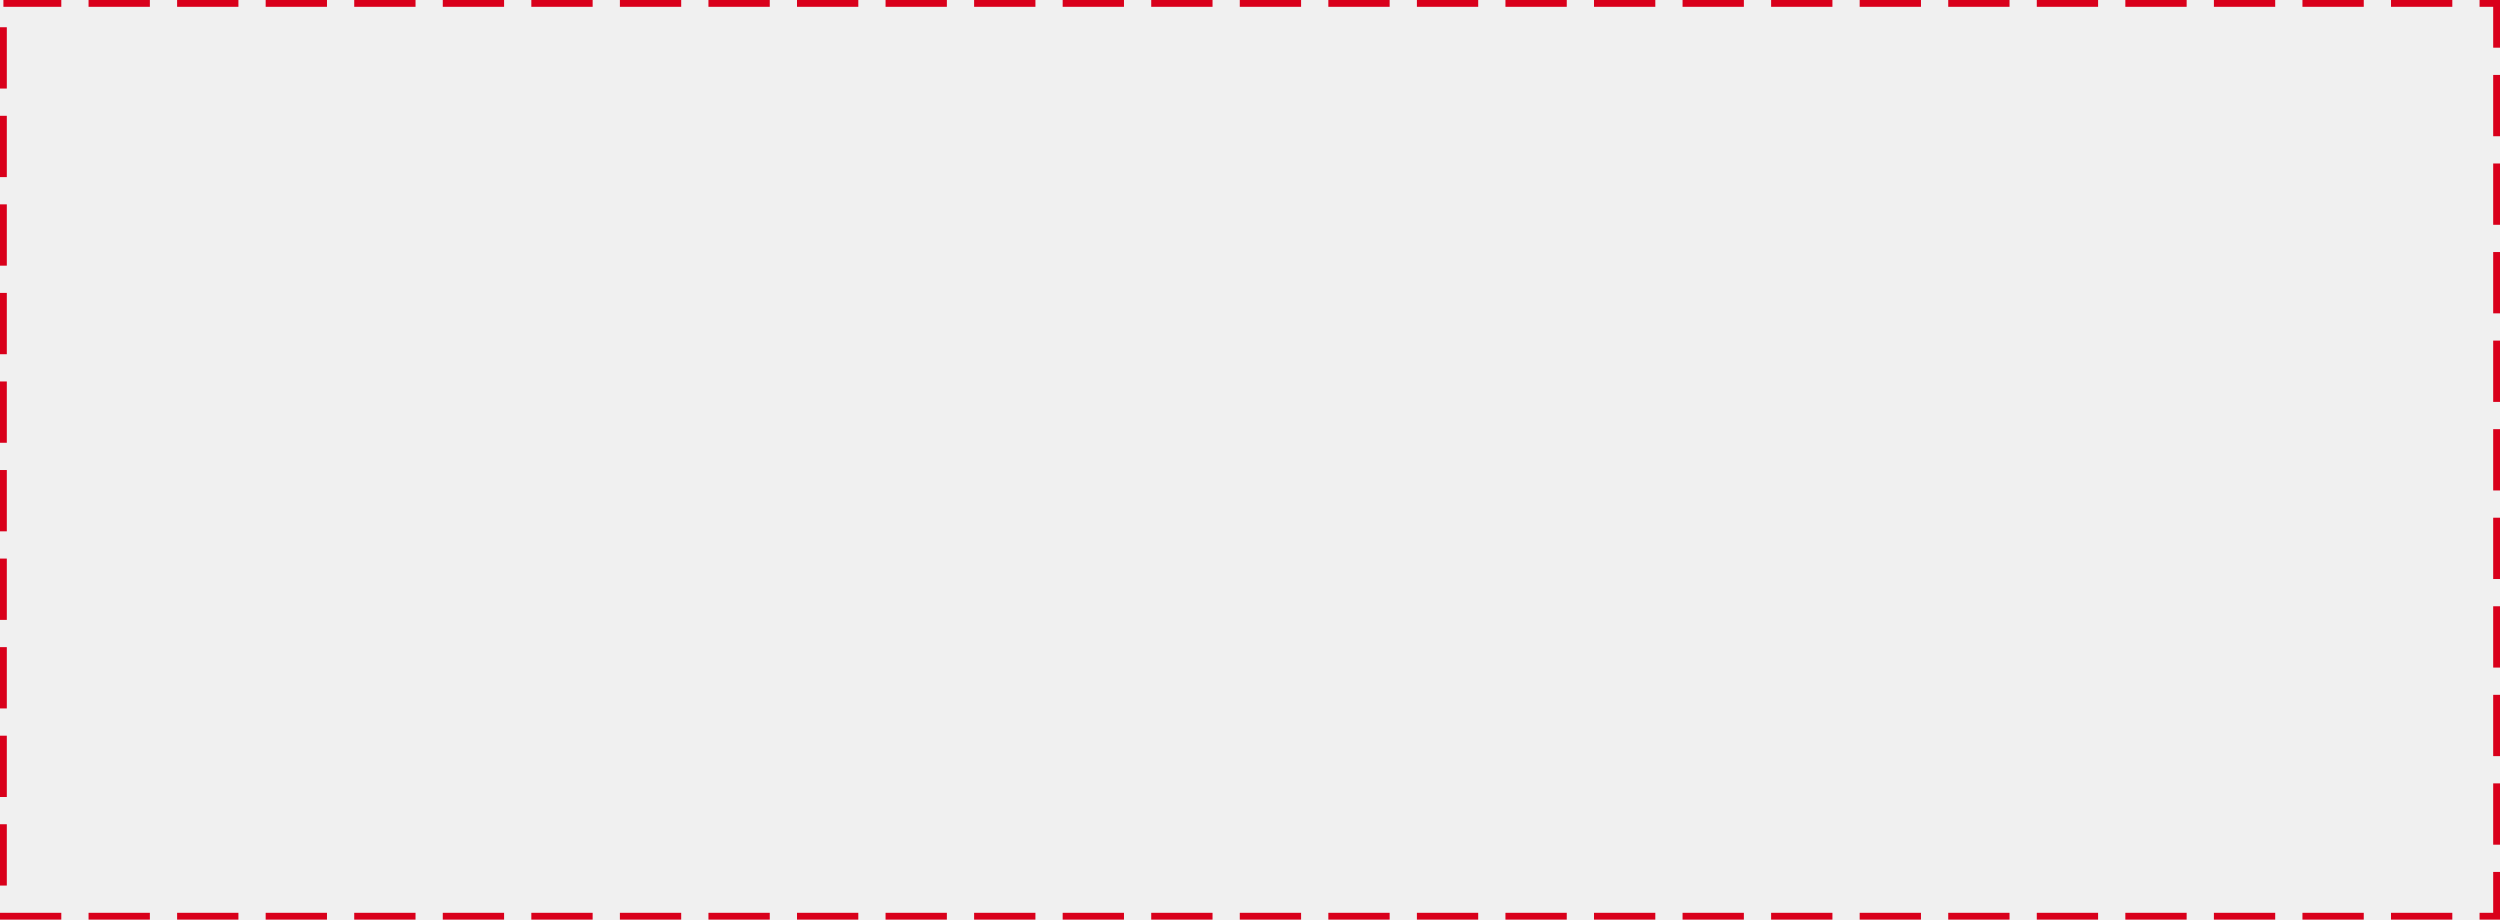
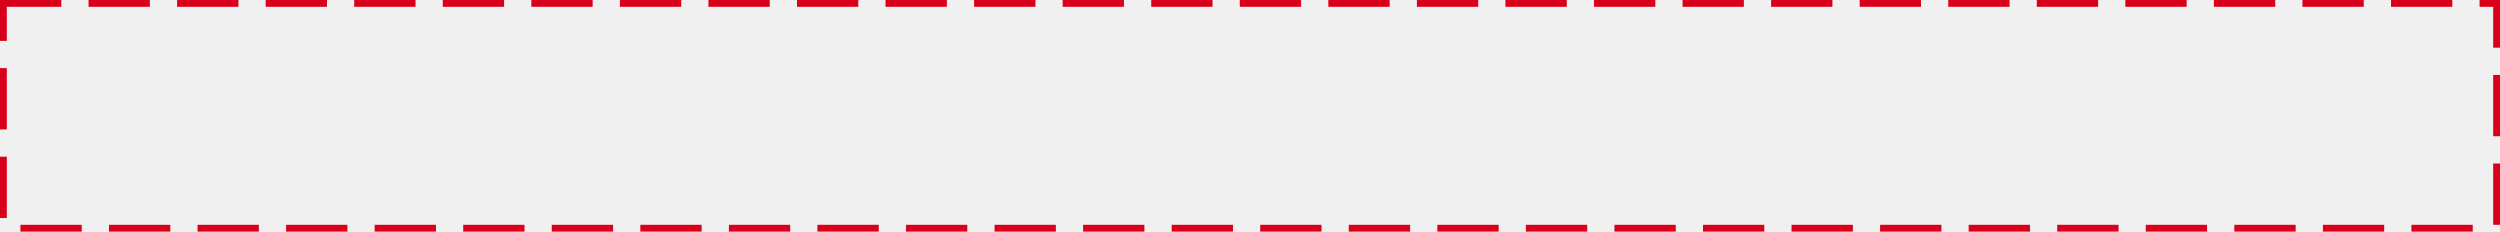
- <svg xmlns="http://www.w3.org/2000/svg" version="1.1" width="367px" height="135px">
-   <g transform="matrix(1 0 0 1 -662 -4396 )">
-     <path d="M 663 4397  L 1028 4397  L 1028 4530  L 663 4530  L 663 4397  Z " fill-rule="nonzero" fill="#ffffff" stroke="none" fill-opacity="0" />
-     <path d="M 662.5 4396.5  L 1028.5 4396.5  L 1028.5 4530.5  L 662.5 4530.5  L 662.5 4396.5  Z " stroke-width="1" stroke-dasharray="9,4" stroke="#d9001b" fill="none" stroke-dashoffset="0.5" />
+ <svg xmlns="http://www.w3.org/2000/svg" version="1.1" width="367px" height="34px">
+   <g transform="matrix(1 0 0 1 -662 -2324 )">
+     <path d="M 663 2325  L 1028 2325  L 1028 2357  L 663 2357  L 663 2325  Z " fill-rule="nonzero" fill="#ffffff" stroke="none" fill-opacity="0" />
+     <path d="M 662.5 2324.5  L 1028.5 2324.5  L 1028.5 2357.5  L 662.5 2357.5  L 662.5 2324.5  Z " stroke-width="1" stroke-dasharray="9,4" stroke="#d9001b" fill="none" stroke-dashoffset="0.5" />
  </g>
</svg>
